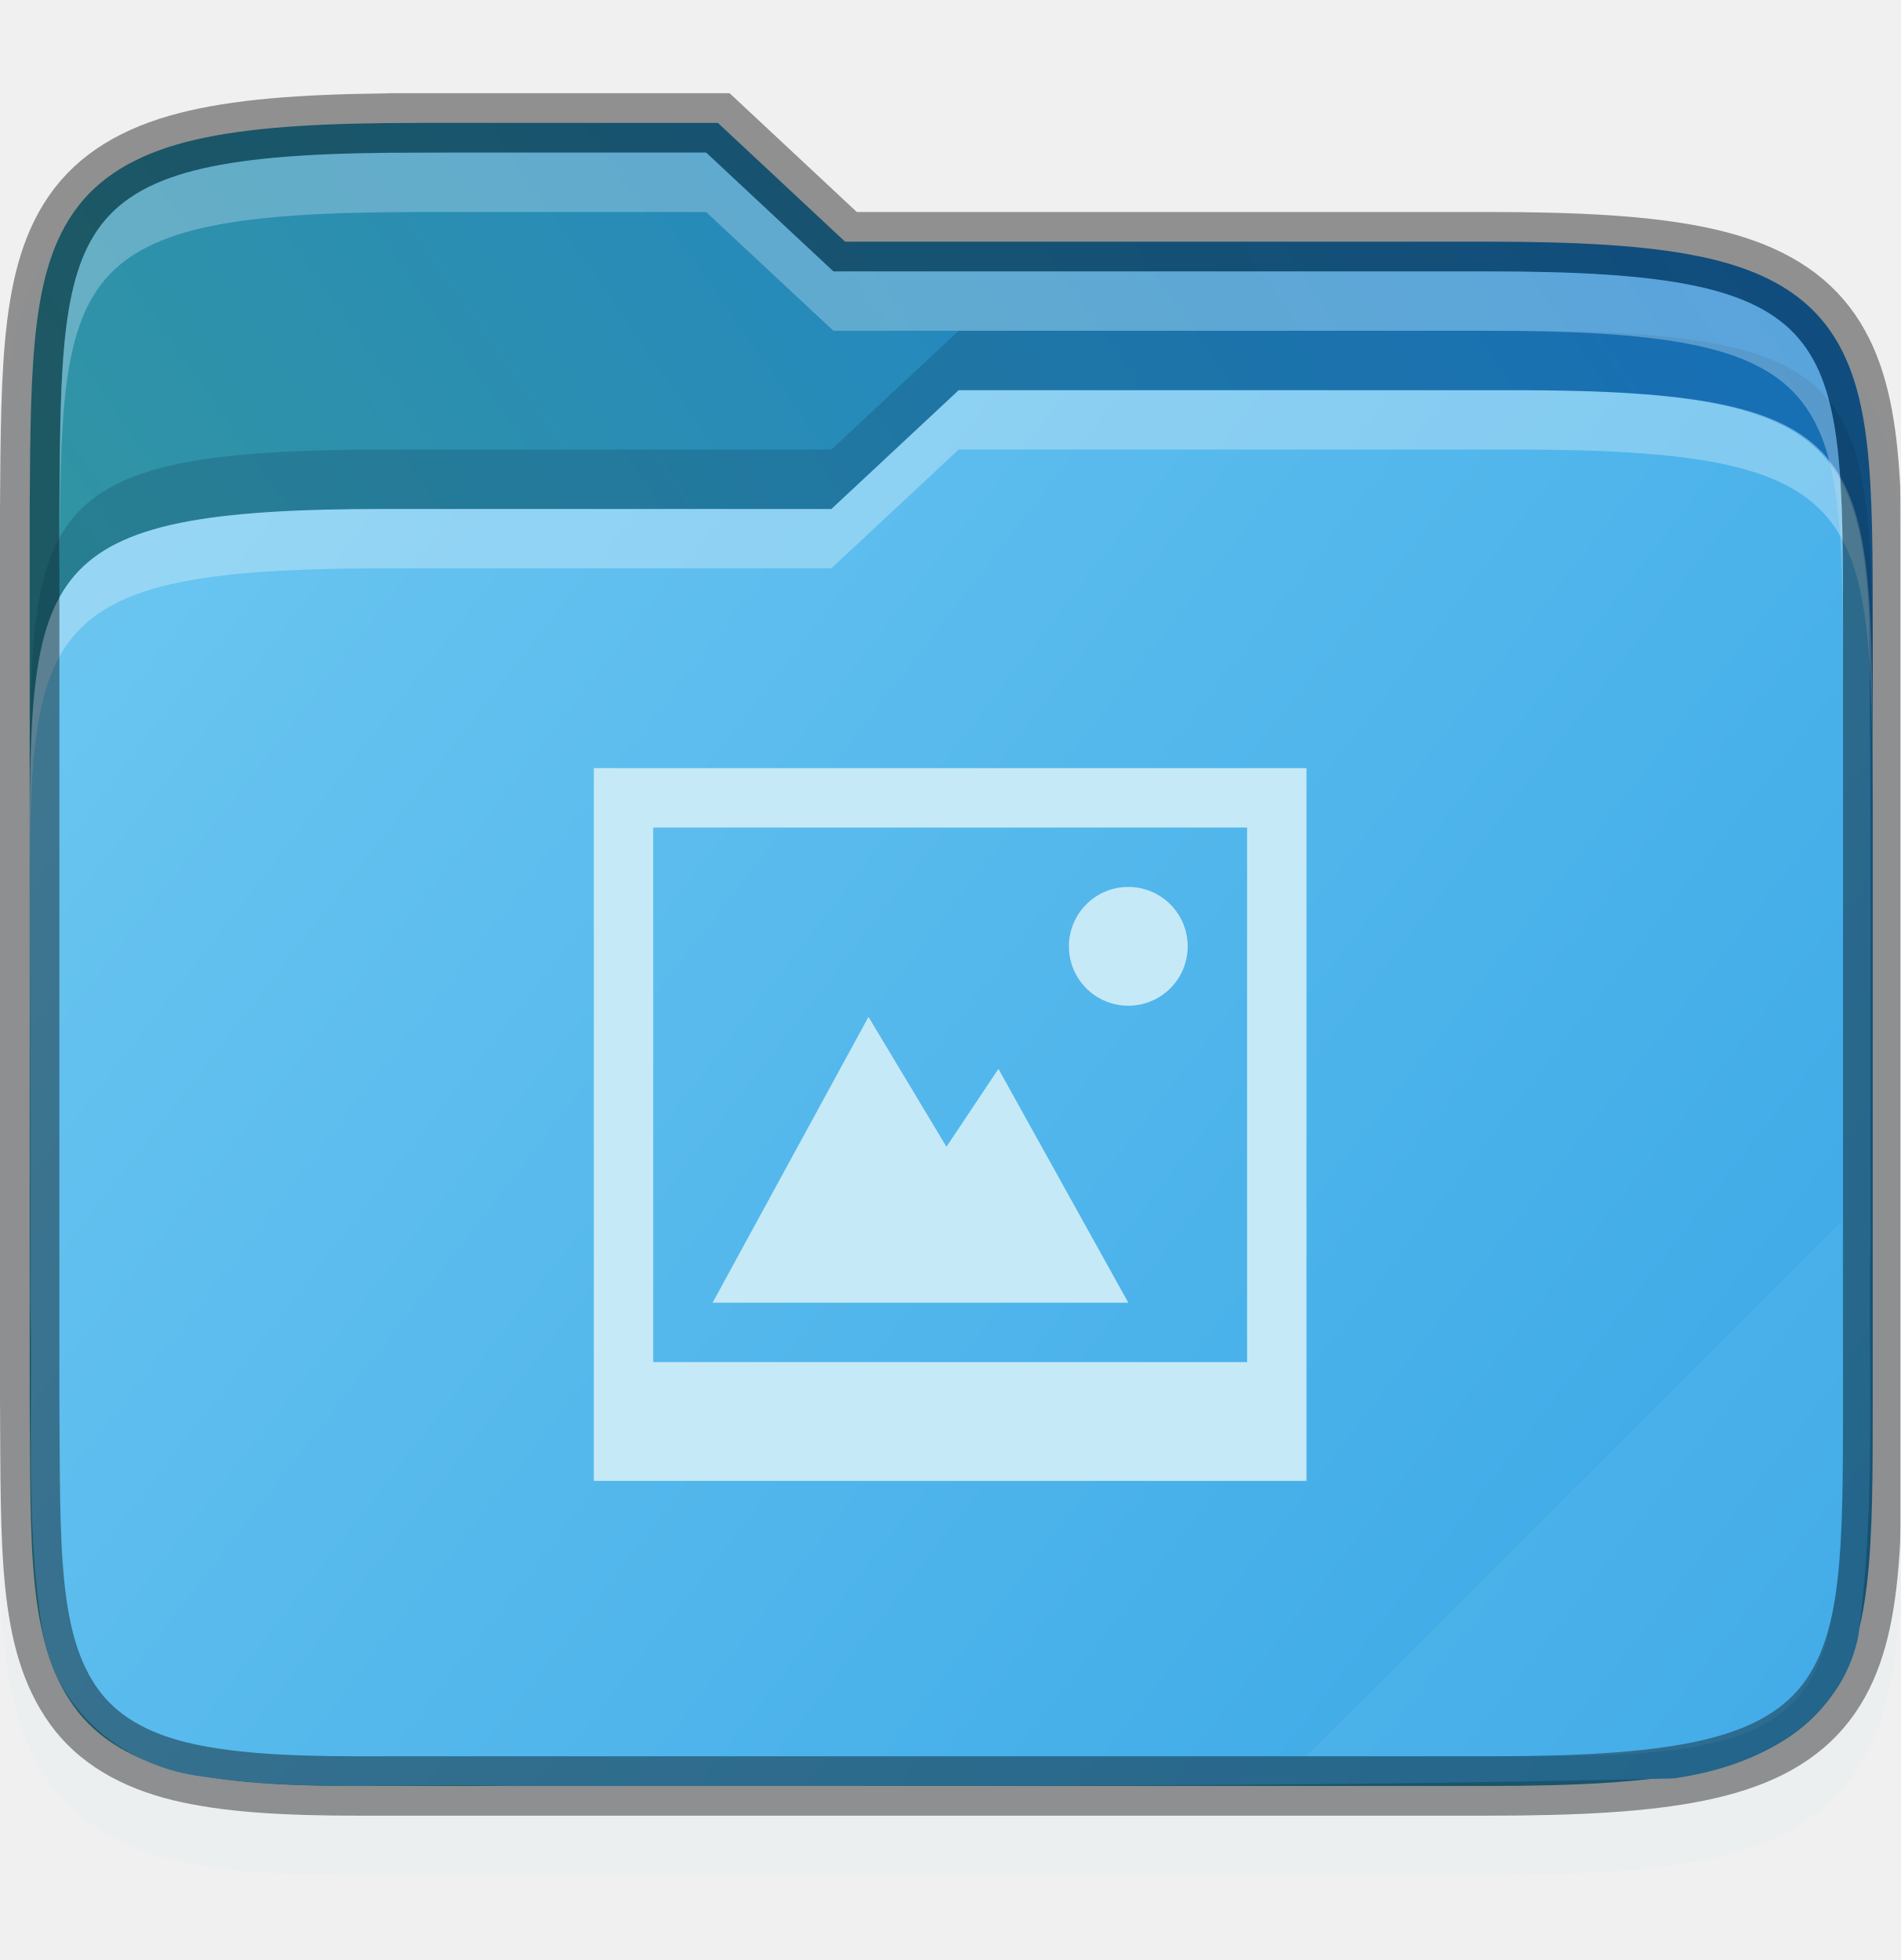
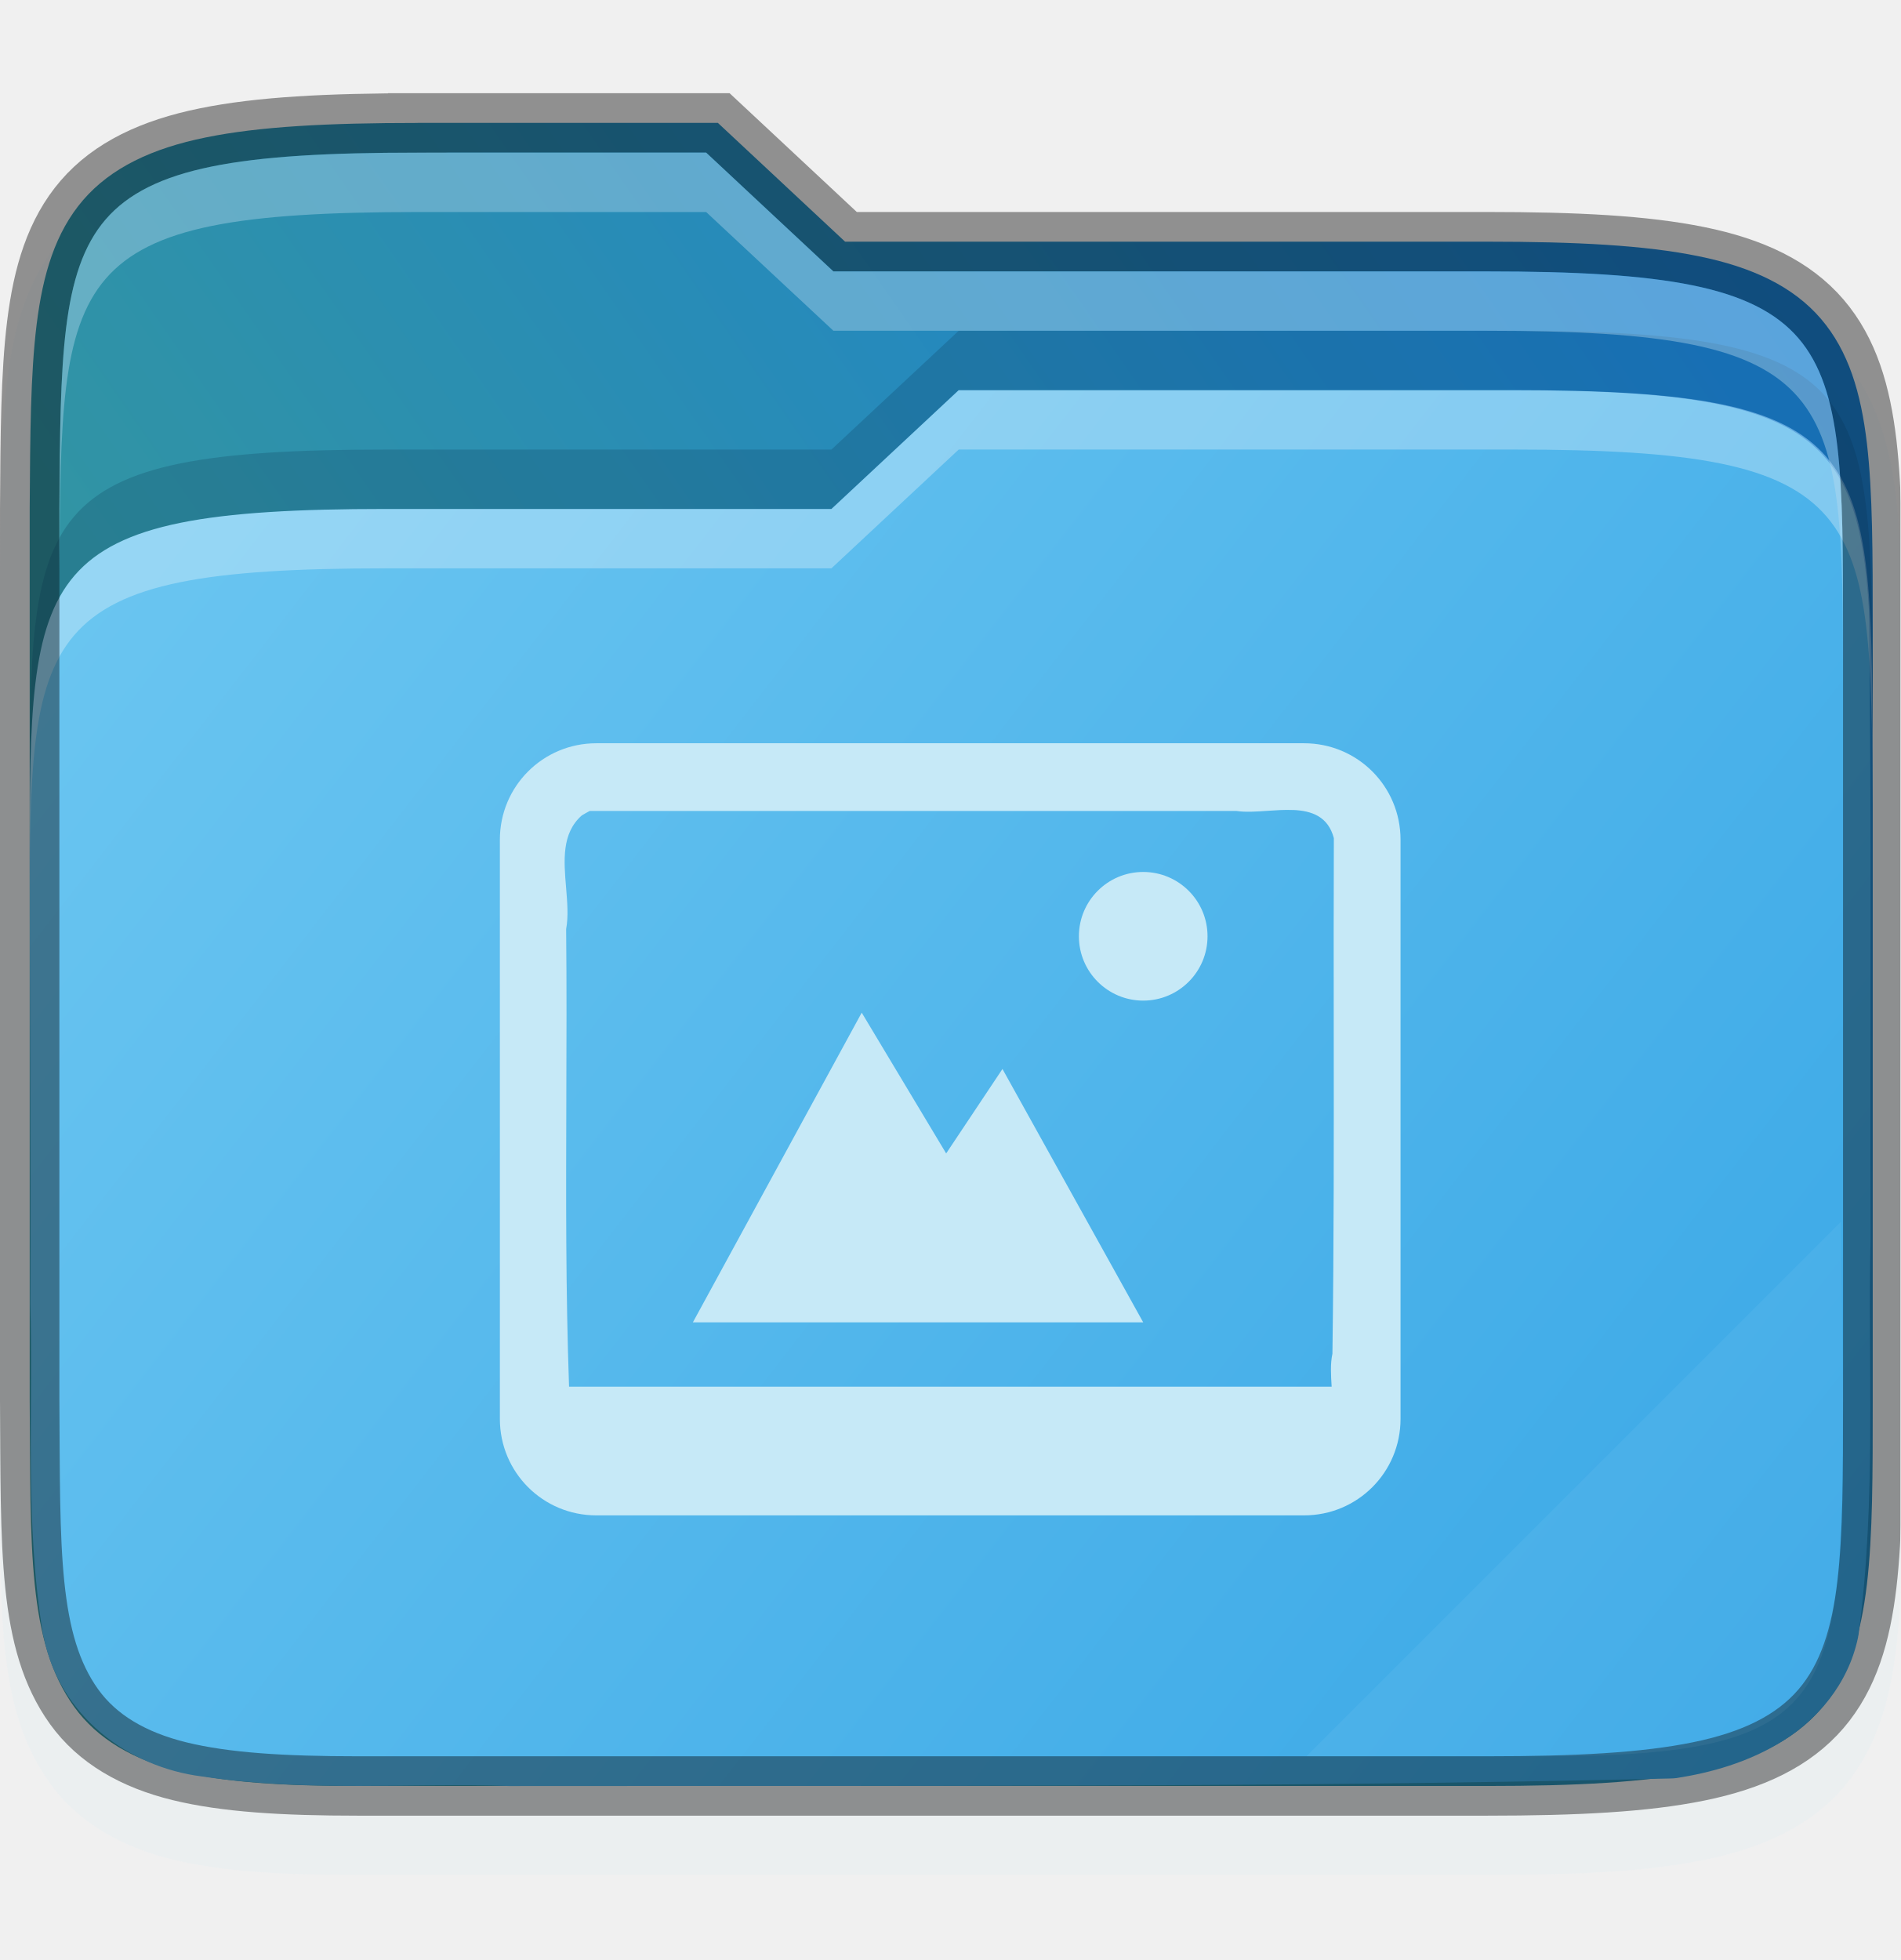
<svg xmlns="http://www.w3.org/2000/svg" width="32" height="33" viewBox="0 0 32 33" fill="none">
  <g id="folder-yaru-pictures" clip-path="url(#clip0)">
    <path id="ombra secondaria" opacity="0.1" d="M7.033 2.57C5.506 2.57 4.332 2.627 3.365 2.824C2.395 3.021 1.584 3.39 1.022 4.042C0.462 4.692 0.231 5.509 0.121 6.402C0.011 7.293 0.008 8.312 0 9.562V9.564V9.567V24.571V24.575V24.577C0.017 27.068 -0.083 28.74 0.842 30.026C1.318 30.689 2.049 31.099 2.904 31.308C3.75 31.514 4.751 31.569 6.033 31.569H25.033C26.56 31.569 27.735 31.512 28.701 31.315C29.671 31.117 30.48 30.751 31.041 30.096C31.599 29.445 31.827 28.626 31.932 27.733C32.036 26.841 32.033 25.819 32.033 24.569V11.569C32.033 10.32 32.033 9.297 31.932 8.405C31.827 7.512 31.599 6.693 31.041 6.042C30.48 5.388 29.671 5.021 28.701 4.823C27.735 4.626 26.56 4.569 25.033 4.569H14.428L12.285 2.57H11.891C9.827 2.569 7.979 2.57 7.533 2.57H7.033Z" fill="#C6E9F7" />
    <path id="secondario" d="M7.033 2.07C5.519 2.07 4.371 2.129 3.465 2.314C2.559 2.498 1.869 2.825 1.4 3.368C0.932 3.912 0.722 4.617 0.617 5.462C0.513 6.307 0.508 7.316 0.5 8.566V8.568V23.572V23.573C0.517 26.073 0.462 27.642 1.248 28.736C1.641 29.282 2.248 29.632 3.023 29.822C3.799 30.011 4.766 30.07 6.033 30.07H25.033C26.547 30.07 27.696 30.01 28.602 29.825C29.507 29.641 30.195 29.315 30.662 28.771C31.129 28.226 31.336 27.52 31.436 26.675C31.535 25.83 31.534 24.82 31.534 23.57V10.569C31.534 9.319 31.534 8.309 31.436 7.464C31.336 6.619 31.129 5.913 30.662 5.368C30.195 4.824 29.507 4.498 28.602 4.314C27.696 4.129 26.547 4.069 25.033 4.069H14.23L12.088 2.069H11.891C9.59 2.069 7.033 2.069 7.033 2.069L7.033 2.07Z" fill="url(#paint0_linear)" />
    <path id="primario" d="M16.143 6.569L14 8.569H6.5C0.533 8.569 0.5 9.566 0.5 14.495V14.569C0.5 17.027 0.519 19.483 0.51 21.929C0.51 21.94 0.51 21.948 0.51 21.959C0.564 23.723 0.409 25.596 0.725 27.529C0.725 27.541 0.735 27.548 0.735 27.559C1.002 28.896 2.164 29.753 3.395 29.909C5.207 30.178 6.952 30.014 8.577 30.071C8.587 30.071 8.596 30.071 8.606 30.071C15.1 30.064 21.614 30.098 28.121 29.944C28.157 29.944 28.193 29.941 28.229 29.937C28.802 29.848 29.435 29.675 30.012 29.317C30.589 28.96 31.12 28.366 31.287 27.567C31.287 27.549 31.297 27.527 31.297 27.507C31.599 25.226 31.449 22.988 31.498 20.843C31.498 20.835 31.498 20.828 31.498 20.82C31.487 17.32 31.518 13.805 31.471 10.285C31.294 7.283 30.423 6.57 25.501 6.57C25.501 6.57 18.444 6.57 16.143 6.57L16.143 6.569Z" fill="url(#paint1_linear)" />
-     <path id="contorno superiore del primario" opacity="0.3" d="M16.143 6.569L14 8.569H6.5C0.5 8.569 0.5 9.569 0.5 14.569V15.569C0.5 10.569 0.5 9.569 6.5 9.569H14L16.143 7.569C18.443 7.569 25.5 7.569 25.5 7.569C31.5 7.569 31.5 8.569 31.534 13.569V12.569C31.501 7.569 31.501 6.569 25.5 6.569C25.5 6.569 18.443 6.569 16.143 6.569V6.569Z" fill="white" />
+     <path id="immagine" fill-rule="evenodd" clip-rule="evenodd" d="M8.417 14.139C8.417 13.239 9.141 12.514 10.042 12.514H21.958C22.859 12.514 23.583 13.239 23.583 14.139V23.889C23.583 24.789 22.859 25.514 21.958 25.514H10.042C9.141 25.514 8.417 24.789 8.417 23.889V14.139ZM22.46 14.111C22.363 13.746 22.088 13.65 21.77 13.637L21.769 13.638C21.63 13.632 21.483 13.642 21.339 13.652C21.153 13.665 20.972 13.677 20.819 13.654H9.929L9.844 13.701L9.797 13.729C9.455 14.029 9.494 14.489 9.532 14.942C9.552 15.186 9.573 15.429 9.533 15.643C9.543 16.6 9.539 17.556 9.536 18.511C9.531 20.125 9.525 21.736 9.582 23.347H22.423L22.423 23.346C22.411 23.153 22.399 22.961 22.436 22.793C22.462 20.946 22.46 19.091 22.458 17.236C22.457 16.194 22.456 15.152 22.46 14.111ZM19.25 14.681C18.652 14.681 18.167 15.166 18.167 15.764C18.167 16.362 18.652 16.847 19.25 16.847C19.848 16.847 20.333 16.362 20.333 15.764C20.333 15.166 19.848 14.681 19.25 14.681ZM14.51 17.05L11.667 22.264H14.243H19.25L16.88 17.998L15.932 19.42L14.51 17.05Z" fill="#C6E9F7" />
+     <path id="contorno superiore del primario" opacity="0.3" d="M16.143 6.569L14 8.569H6.5C0.5 8.569 0.5 9.569 0.5 14.569V15.569C0.5 10.569 0.5 9.569 6.5 9.569H14L16.143 7.569C18.443 7.569 25.5 7.569 25.5 7.569C31.5 7.569 31.5 8.569 31.534 13.569V12.569C31.501 7.569 31.501 6.569 25.5 6.569C25.5 6.569 18.443 6.569 16.143 6.569Z" fill="white" />
    <path id="contorno" opacity="0.4" d="M7.033 2.07C5.519 2.07 4.371 2.129 3.465 2.314C2.559 2.498 1.869 2.825 1.4 3.368C0.932 3.912 0.722 4.617 0.617 5.462C0.513 6.307 0.508 7.316 0.5 8.566V8.568V23.572V23.573C0.517 26.073 0.462 27.642 1.248 28.736C1.641 29.282 2.248 29.632 3.023 29.822C3.799 30.011 4.766 30.07 6.033 30.07H25.033C26.547 30.07 27.696 30.01 28.602 29.825C29.507 29.641 30.195 29.315 30.662 28.771C31.129 28.226 31.336 27.52 31.436 26.675C31.535 25.83 31.534 24.82 31.534 23.57V10.569C31.534 9.319 31.534 8.309 31.436 7.464C31.336 6.619 31.129 5.913 30.662 5.368C30.195 4.824 29.507 4.498 28.602 4.314C27.696 4.129 26.547 4.069 25.033 4.069H14.23L12.088 2.069H11.891C9.59 2.069 7.033 2.069 7.033 2.069L7.033 2.07Z" stroke="black" stroke-width="1" />
-     <path id="ombra" opacity="0.2" d="M16.143 5.569L14 7.569H6.5C0.5 7.569 0.5 8.569 0.5 13.569V14.569C0.5 9.569 0.5 8.569 6.5 8.569H14L16.143 6.569C18.443 6.569 25.5 6.569 25.5 6.569C31.5 6.569 31.5 7.569 31.534 12.569V11.569C31.501 6.569 31.501 5.569 25.5 5.569C25.5 5.569 18.443 5.569 16.143 5.569V5.569Z" fill="#062a47" />
-     <path id="contorno superiore del secondario" opacity="0.4" d="M7.033 2.57C1.033 2.57 1.033 3.57 1 8.569V9.57C1.033 4.569 1.033 3.57 7.033 3.57C7.033 3.57 9.59 3.569 11.891 3.57L14.033 5.569H25.033C31.033 5.569 31.033 6.569 31.033 11.569V10.569C31.033 5.57 31.033 4.57 25.033 4.57H14.033L11.891 2.57C9.59 2.569 7.033 2.57 7.033 2.57V2.57Z" fill="#B9DAED" />
+     <path id="ombra" opacity="0.2" d="M16.143 5.569L14 7.569H6.5C0.5 7.569 0.5 8.569 0.5 13.569V14.569C0.5 9.569 0.5 8.569 6.5 8.569H14L16.143 6.569C18.443 6.569 25.5 6.569 25.5 6.569C31.5 6.569 31.5 7.569 31.534 12.569V11.569C31.501 6.569 31.501 5.569 25.5 5.569C25.5 5.569 18.443 5.569 16.143 5.569Z" fill="#062a47" />
+     <path id="contorno superiore del secondario" opacity="0.4" d="M7.033 2.57C1.033 2.57 1.033 3.57 1 8.569V9.57C1.033 4.569 1.033 3.57 7.033 3.57C7.033 3.57 9.59 3.569 11.891 3.57L14.033 5.569H25.033C31.033 5.569 31.033 6.569 31.033 11.569V10.569C31.033 5.57 31.033 4.57 25.033 4.57H14.033L11.891 2.57C9.59 2.569 7.033 2.57 7.033 2.57Z" fill="#B9DAED" />
    <path id="effetto piega" opacity="0.05" d="M31 20.569L22 29.569H26C31 29.569 31 28.569 31.033 23.569L31 20.569Z" fill="white" />
-     <g id="immagine">
-       <path id="path4527-9-6" d="M18.999 14.933C18.447 14.933 17.999 15.381 17.999 15.933C17.999 16.486 18.447 16.933 18.999 16.933C19.552 16.933 19.999 16.486 19.999 15.933C19.999 15.381 19.552 14.933 18.999 14.933Z" fill="#C6E9F7" />
-       <path id="rect4520-2" d="M9.999 12.933V24.933H21.999V12.933H9.999ZM10.999 13.933H20.999V22.933H10.999V13.933Z" fill="#C6E9F7" />
-       <path id="path4156-1-1" d="M14.624 17.121L11.999 21.933H14.378H18.999L16.812 17.996L15.937 19.308L14.624 17.121Z" fill="#C6E9F7" />
-     </g>
  </g>
  <defs>
    <linearGradient id="paint0_linear" x1="31.534" y1="5.021" x2="9.25" y2="20.521" gradientUnits="userSpaceOnUse">
      <stop stop-color="#1A7FD4" />
      <stop offset="1" stop-color="#3194A4" />
    </linearGradient>
    <linearGradient id="paint1_linear" x1="1" y1="6.569" x2="32" y2="30.569" gradientUnits="userSpaceOnUse">
      <stop stop-color="#6DC7F1" />
      <stop offset="1" stop-color="   #37A6E6" />
    </linearGradient>
    <clipPath id="clip0">
      <rect width="32" height="32" fill="white" transform="translate(0 0.513947)" />
    </clipPath>
  </defs>
</svg>
